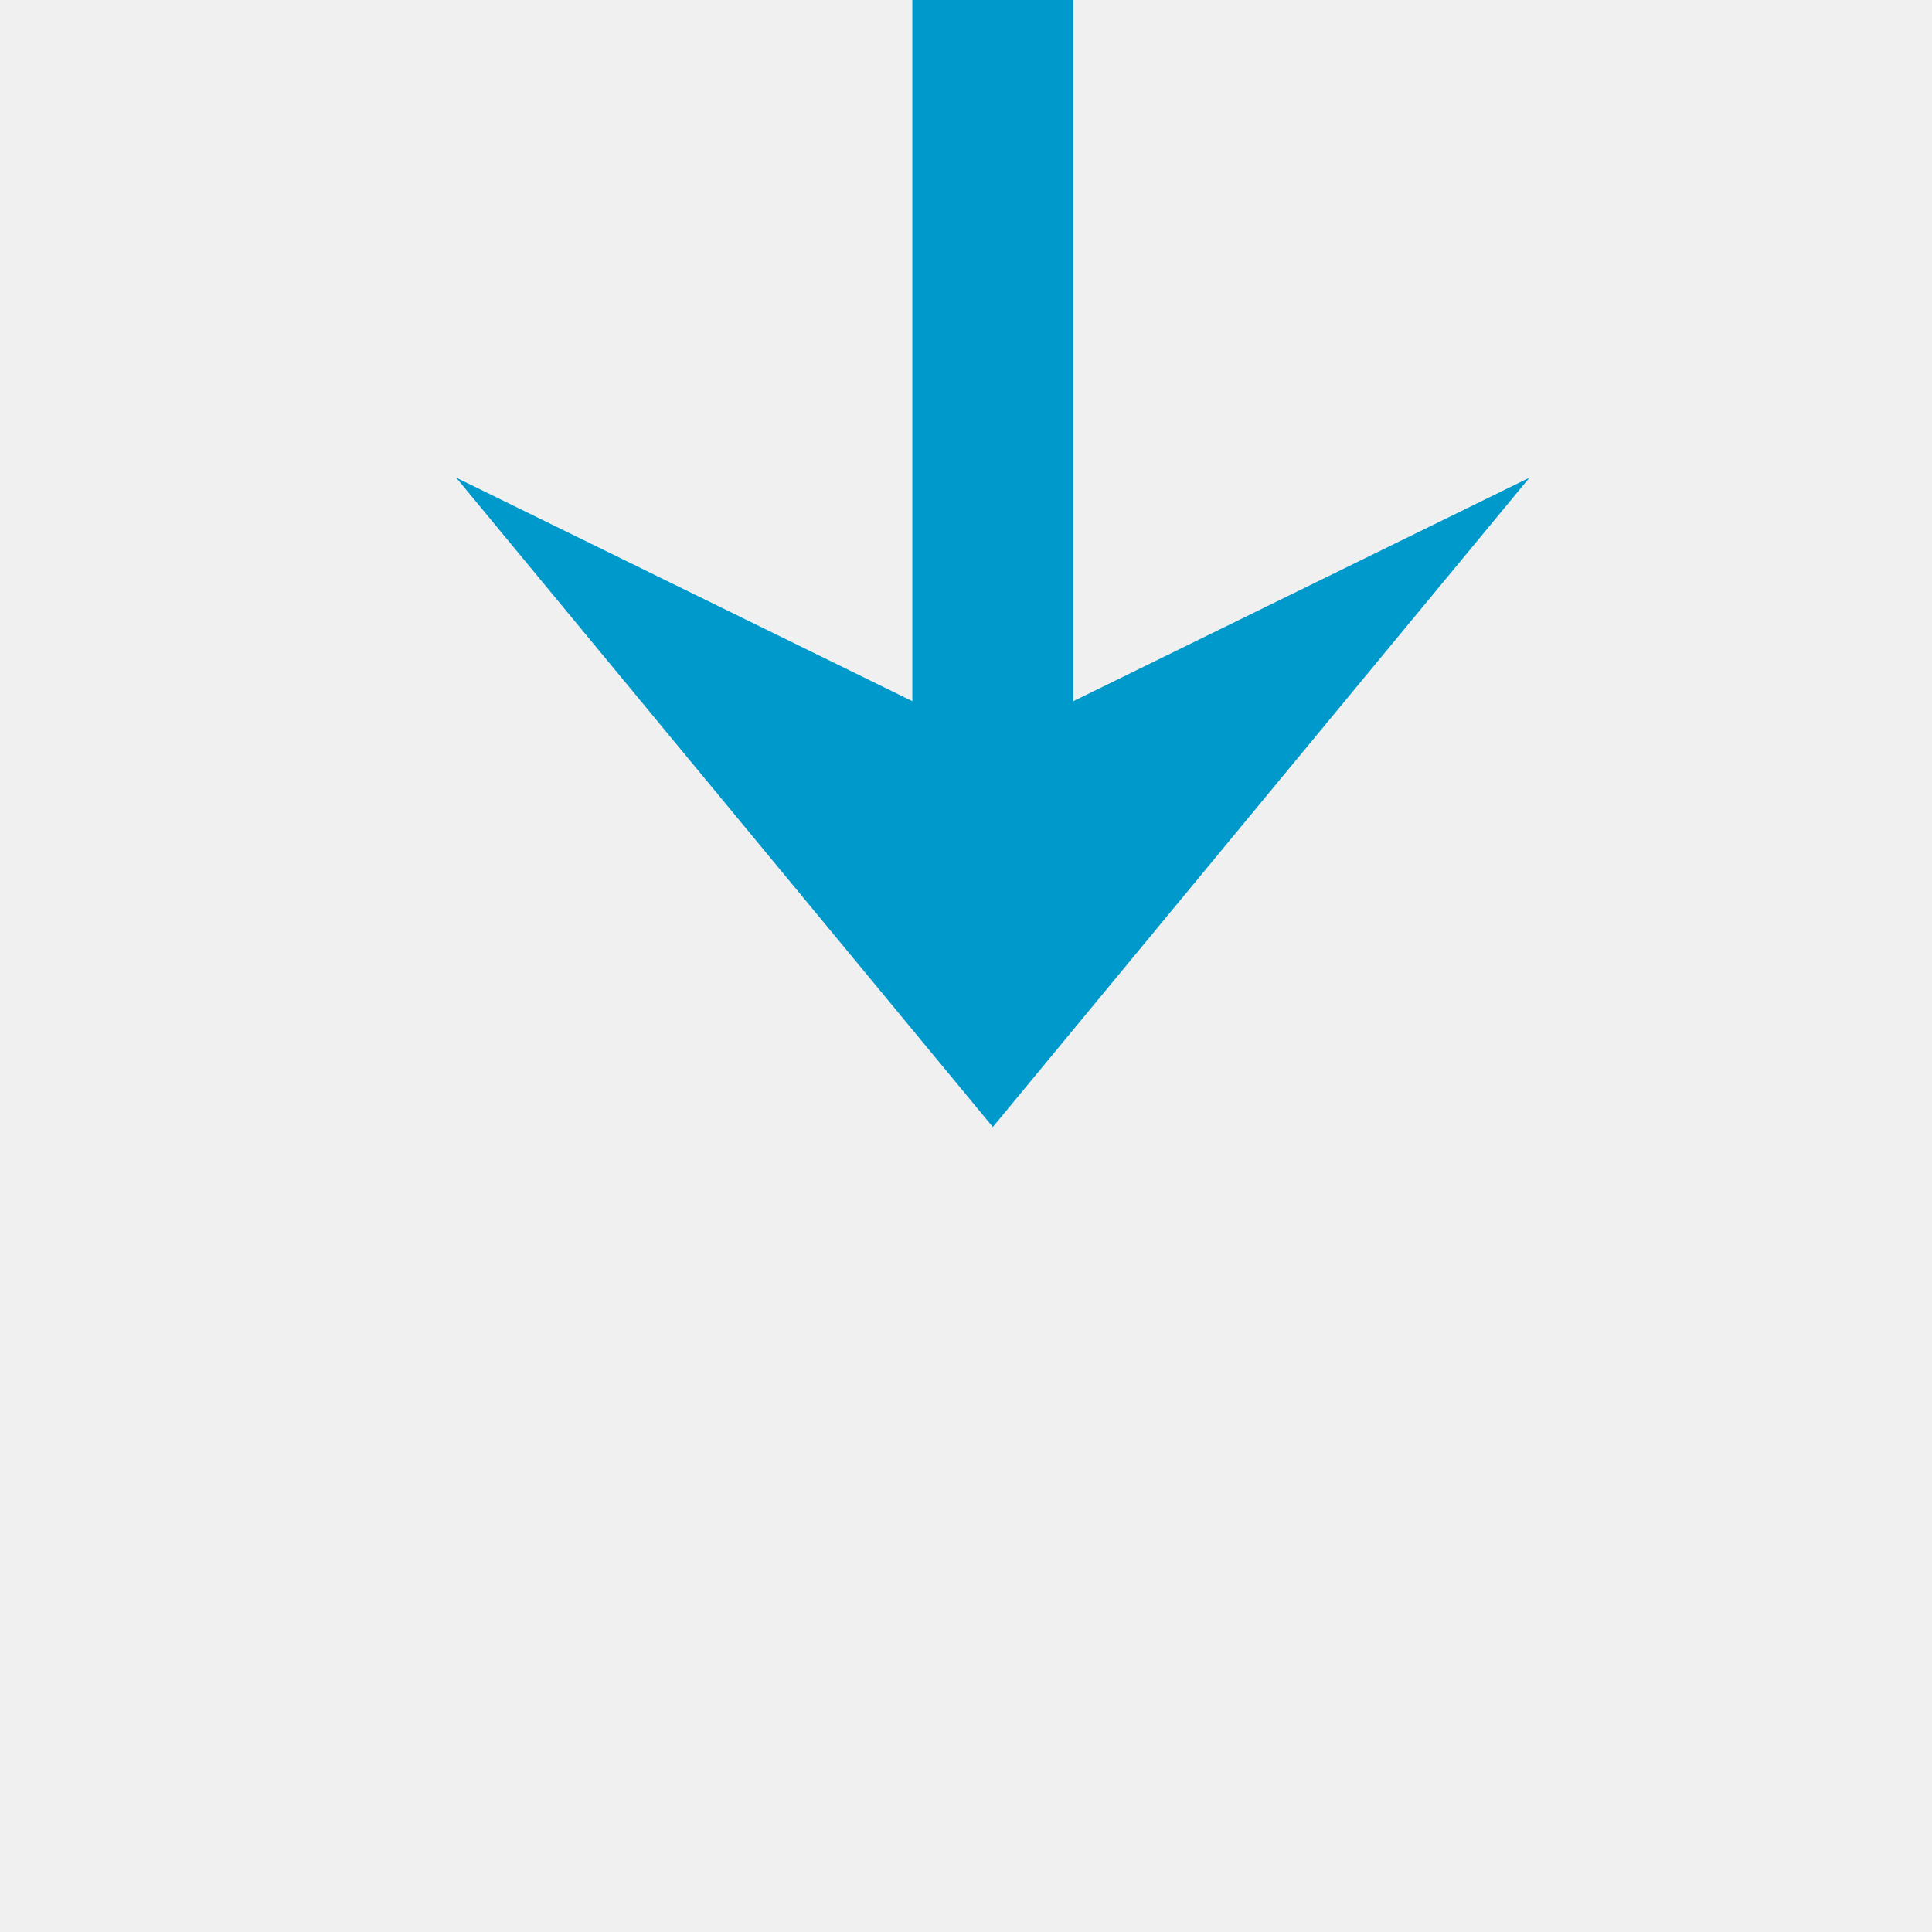
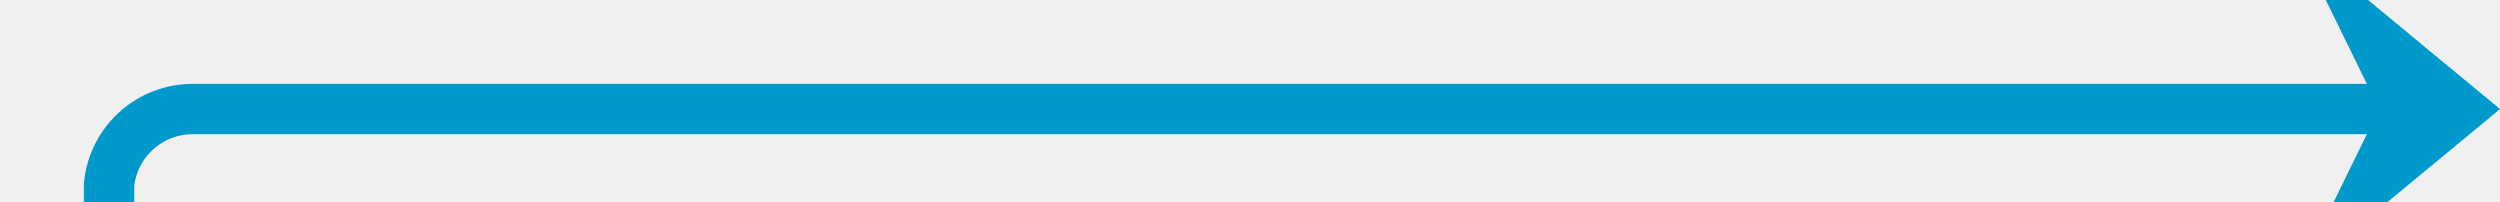
- <svg xmlns="http://www.w3.org/2000/svg" version="1.1" width="36px" height="36px" preserveAspectRatio="xMinYMid meet" viewBox="560 1270  36 34">
+ <svg xmlns="http://www.w3.org/2000/svg" version="1.1" width="149px" height="12px" preserveAspectRatio="xMinYMid meet" viewBox="248 787  149 10">
  <defs>
-     <mask fill="white" id="clip514">
-       <path d="M 518 1173  L 638 1173  L 638 1228  L 518 1228  Z M 518 1101  L 638 1101  L 638 1308  L 518 1308  Z " fill-rule="evenodd" />
+     <mask fill="white" id="clip568">
+       <path d="M 218 1351  L 290 1351  L 290 1376  L 218 1376  Z M 218 774  L 592 774  L 592 1761  L 218 1761  Z " fill-rule="evenodd" />
    </mask>
  </defs>
-   <path d="M 578.5 1173  L 578.5 1115  M 578.5 1228  L 578.5 1287  " stroke-width="3" stroke="#0099cc" fill="none" />
-   <path d="M 578.5 1112  A 4 4 0 0 0 574.5 1116 A 4 4 0 0 0 578.5 1120 A 4 4 0 0 0 582.5 1116 A 4 4 0 0 0 578.5 1112 Z M 568.5 1277.9  L 578.5 1290  L 588.5 1277.9  L 578.5 1282.8  L 568.5 1277.9  Z " fill-rule="nonzero" fill="#0099cc" stroke="none" mask="url(#clip514)" />
+   <path d="M 578 1750.5  L 259 1750.5  A 5 5 0 0 1 254.5 1745.5 L 254.5 797  A 5 5 0 0 1 259.5 792.5 L 394 792.5  " stroke-width="3" stroke="#0099cc" fill="none" mask="url(#clip568)" />
+   <path d="M 577 1746.5  A 4 4 0 0 0 573 1750.5 A 4 4 0 0 0 577 1754.5 A 4 4 0 0 0 581 1750.5 A 4 4 0 0 0 577 1746.5 Z M 384.9 802.5  L 397 792.5  L 384.9 782.5  L 389.8 792.5  L 384.9 802.5  Z " fill-rule="nonzero" fill="#0099cc" stroke="none" mask="url(#clip568)" />
</svg>
